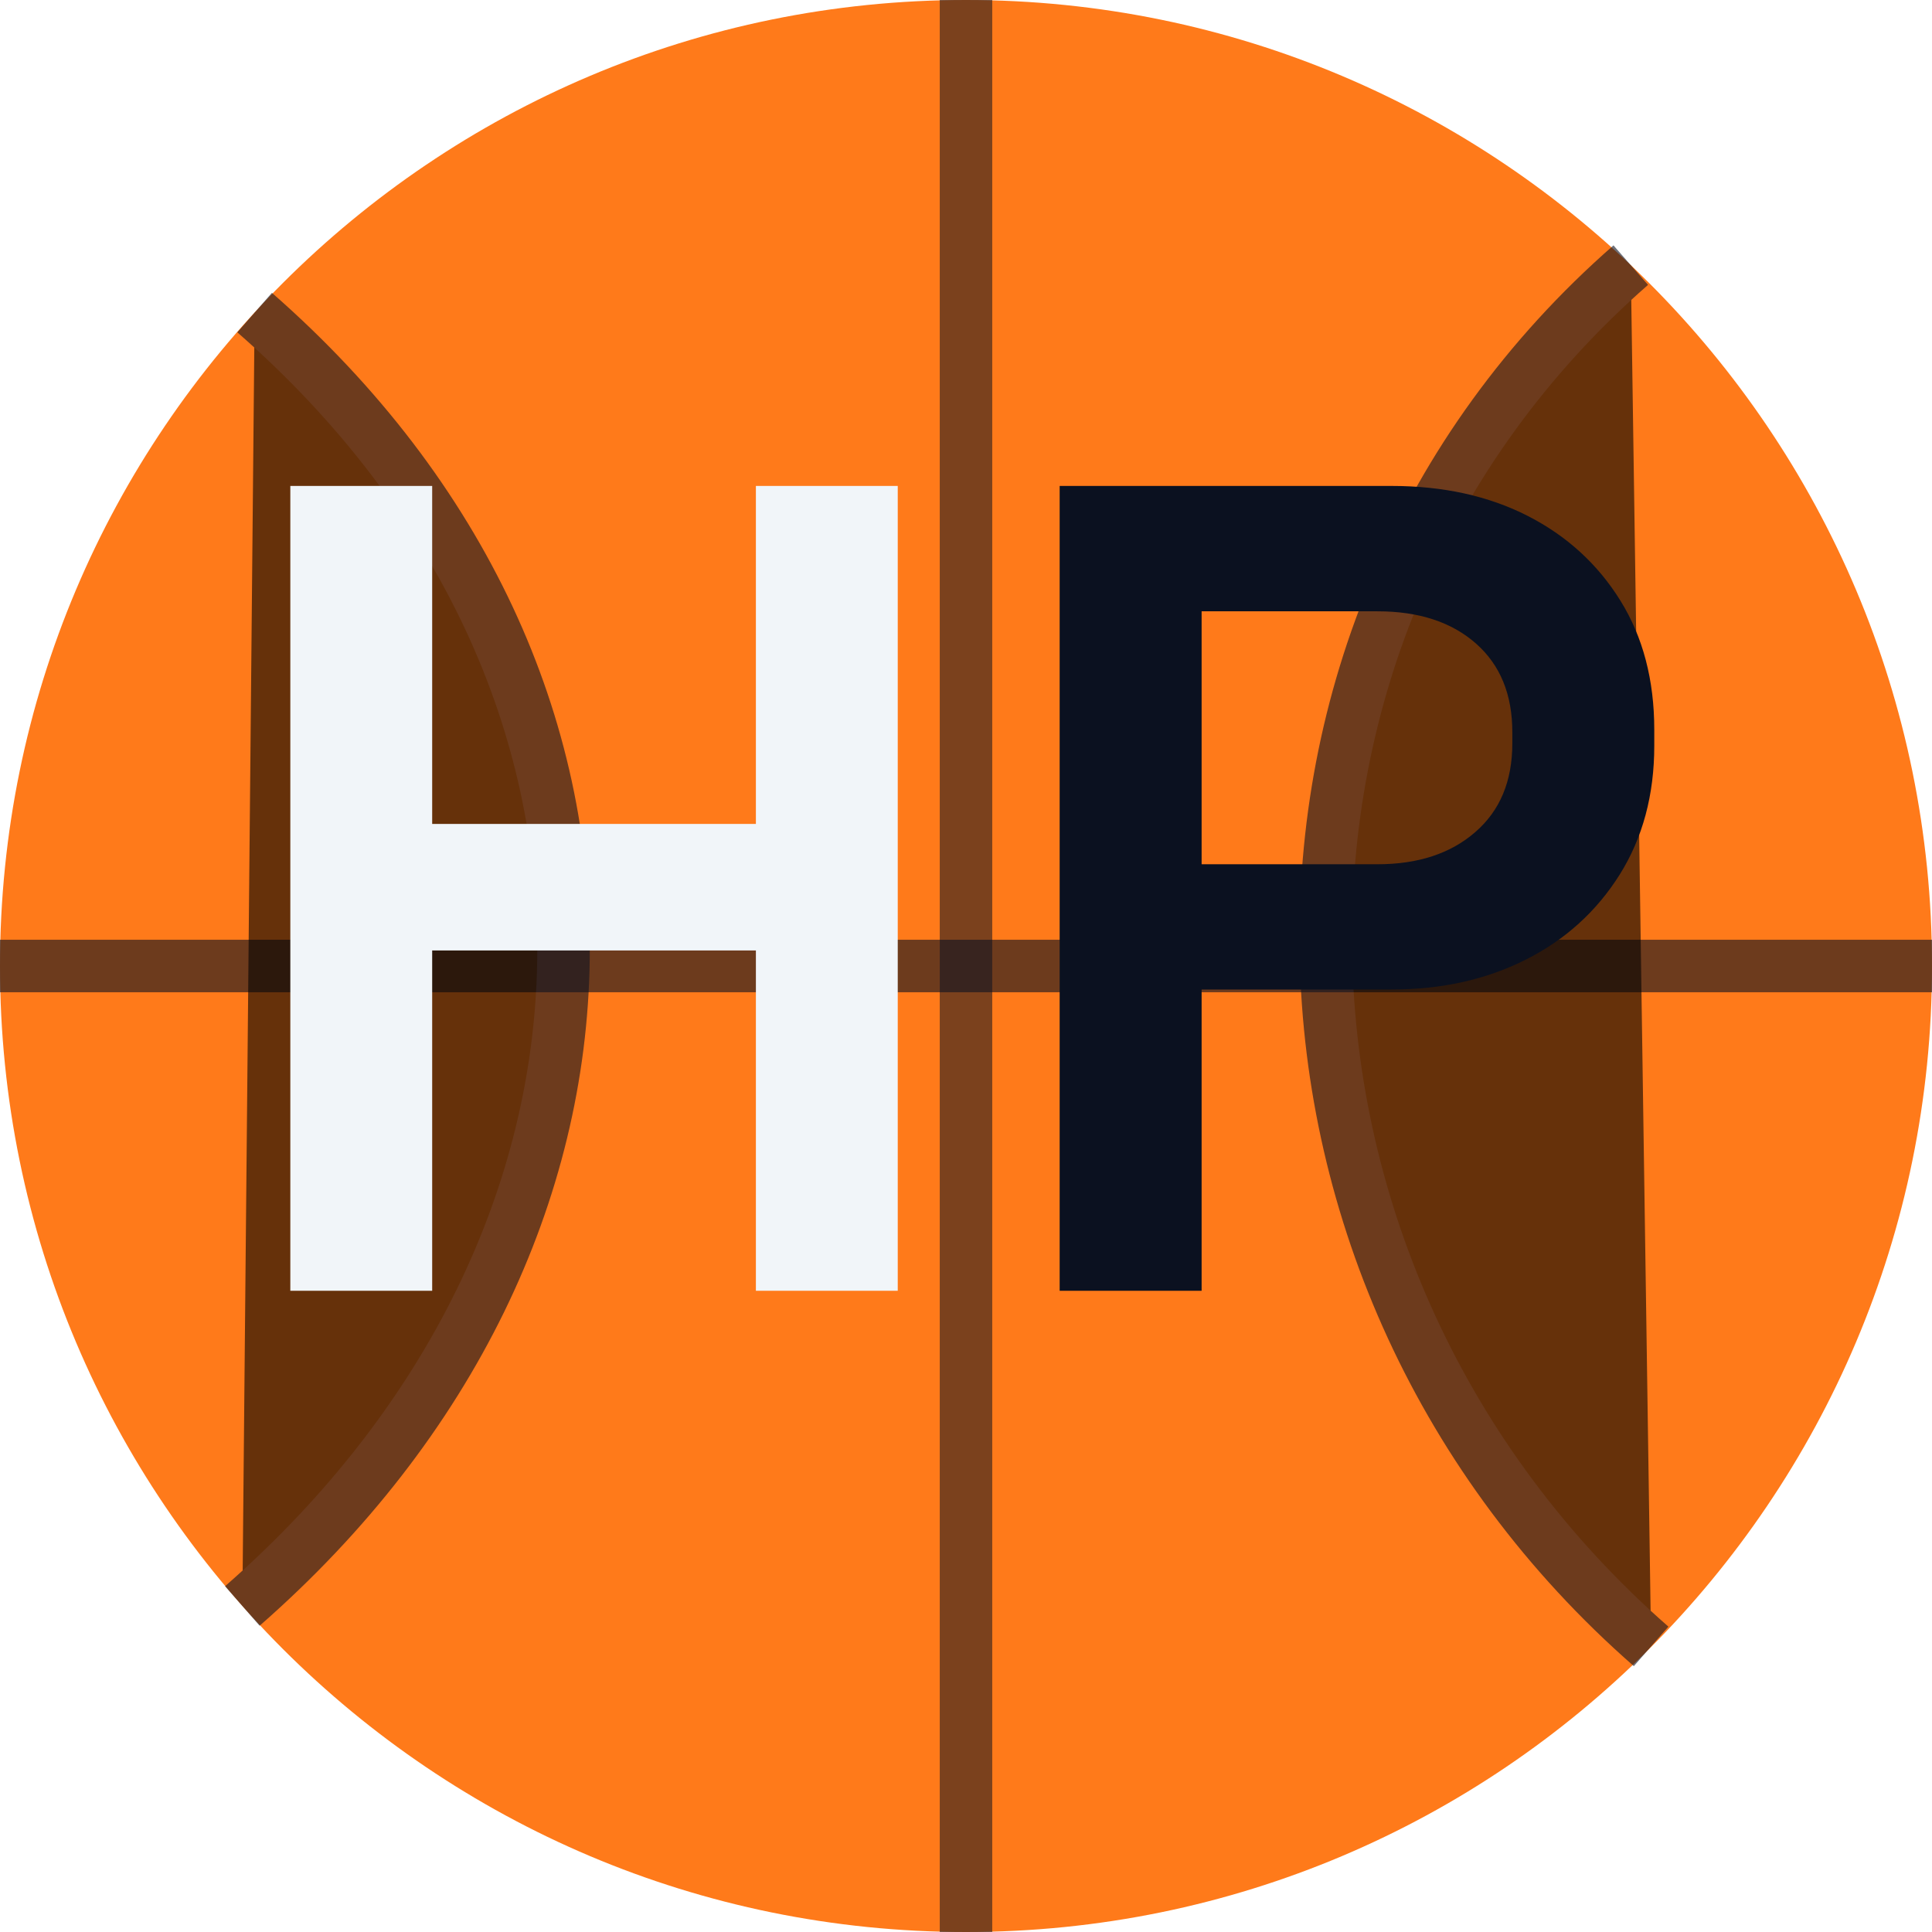
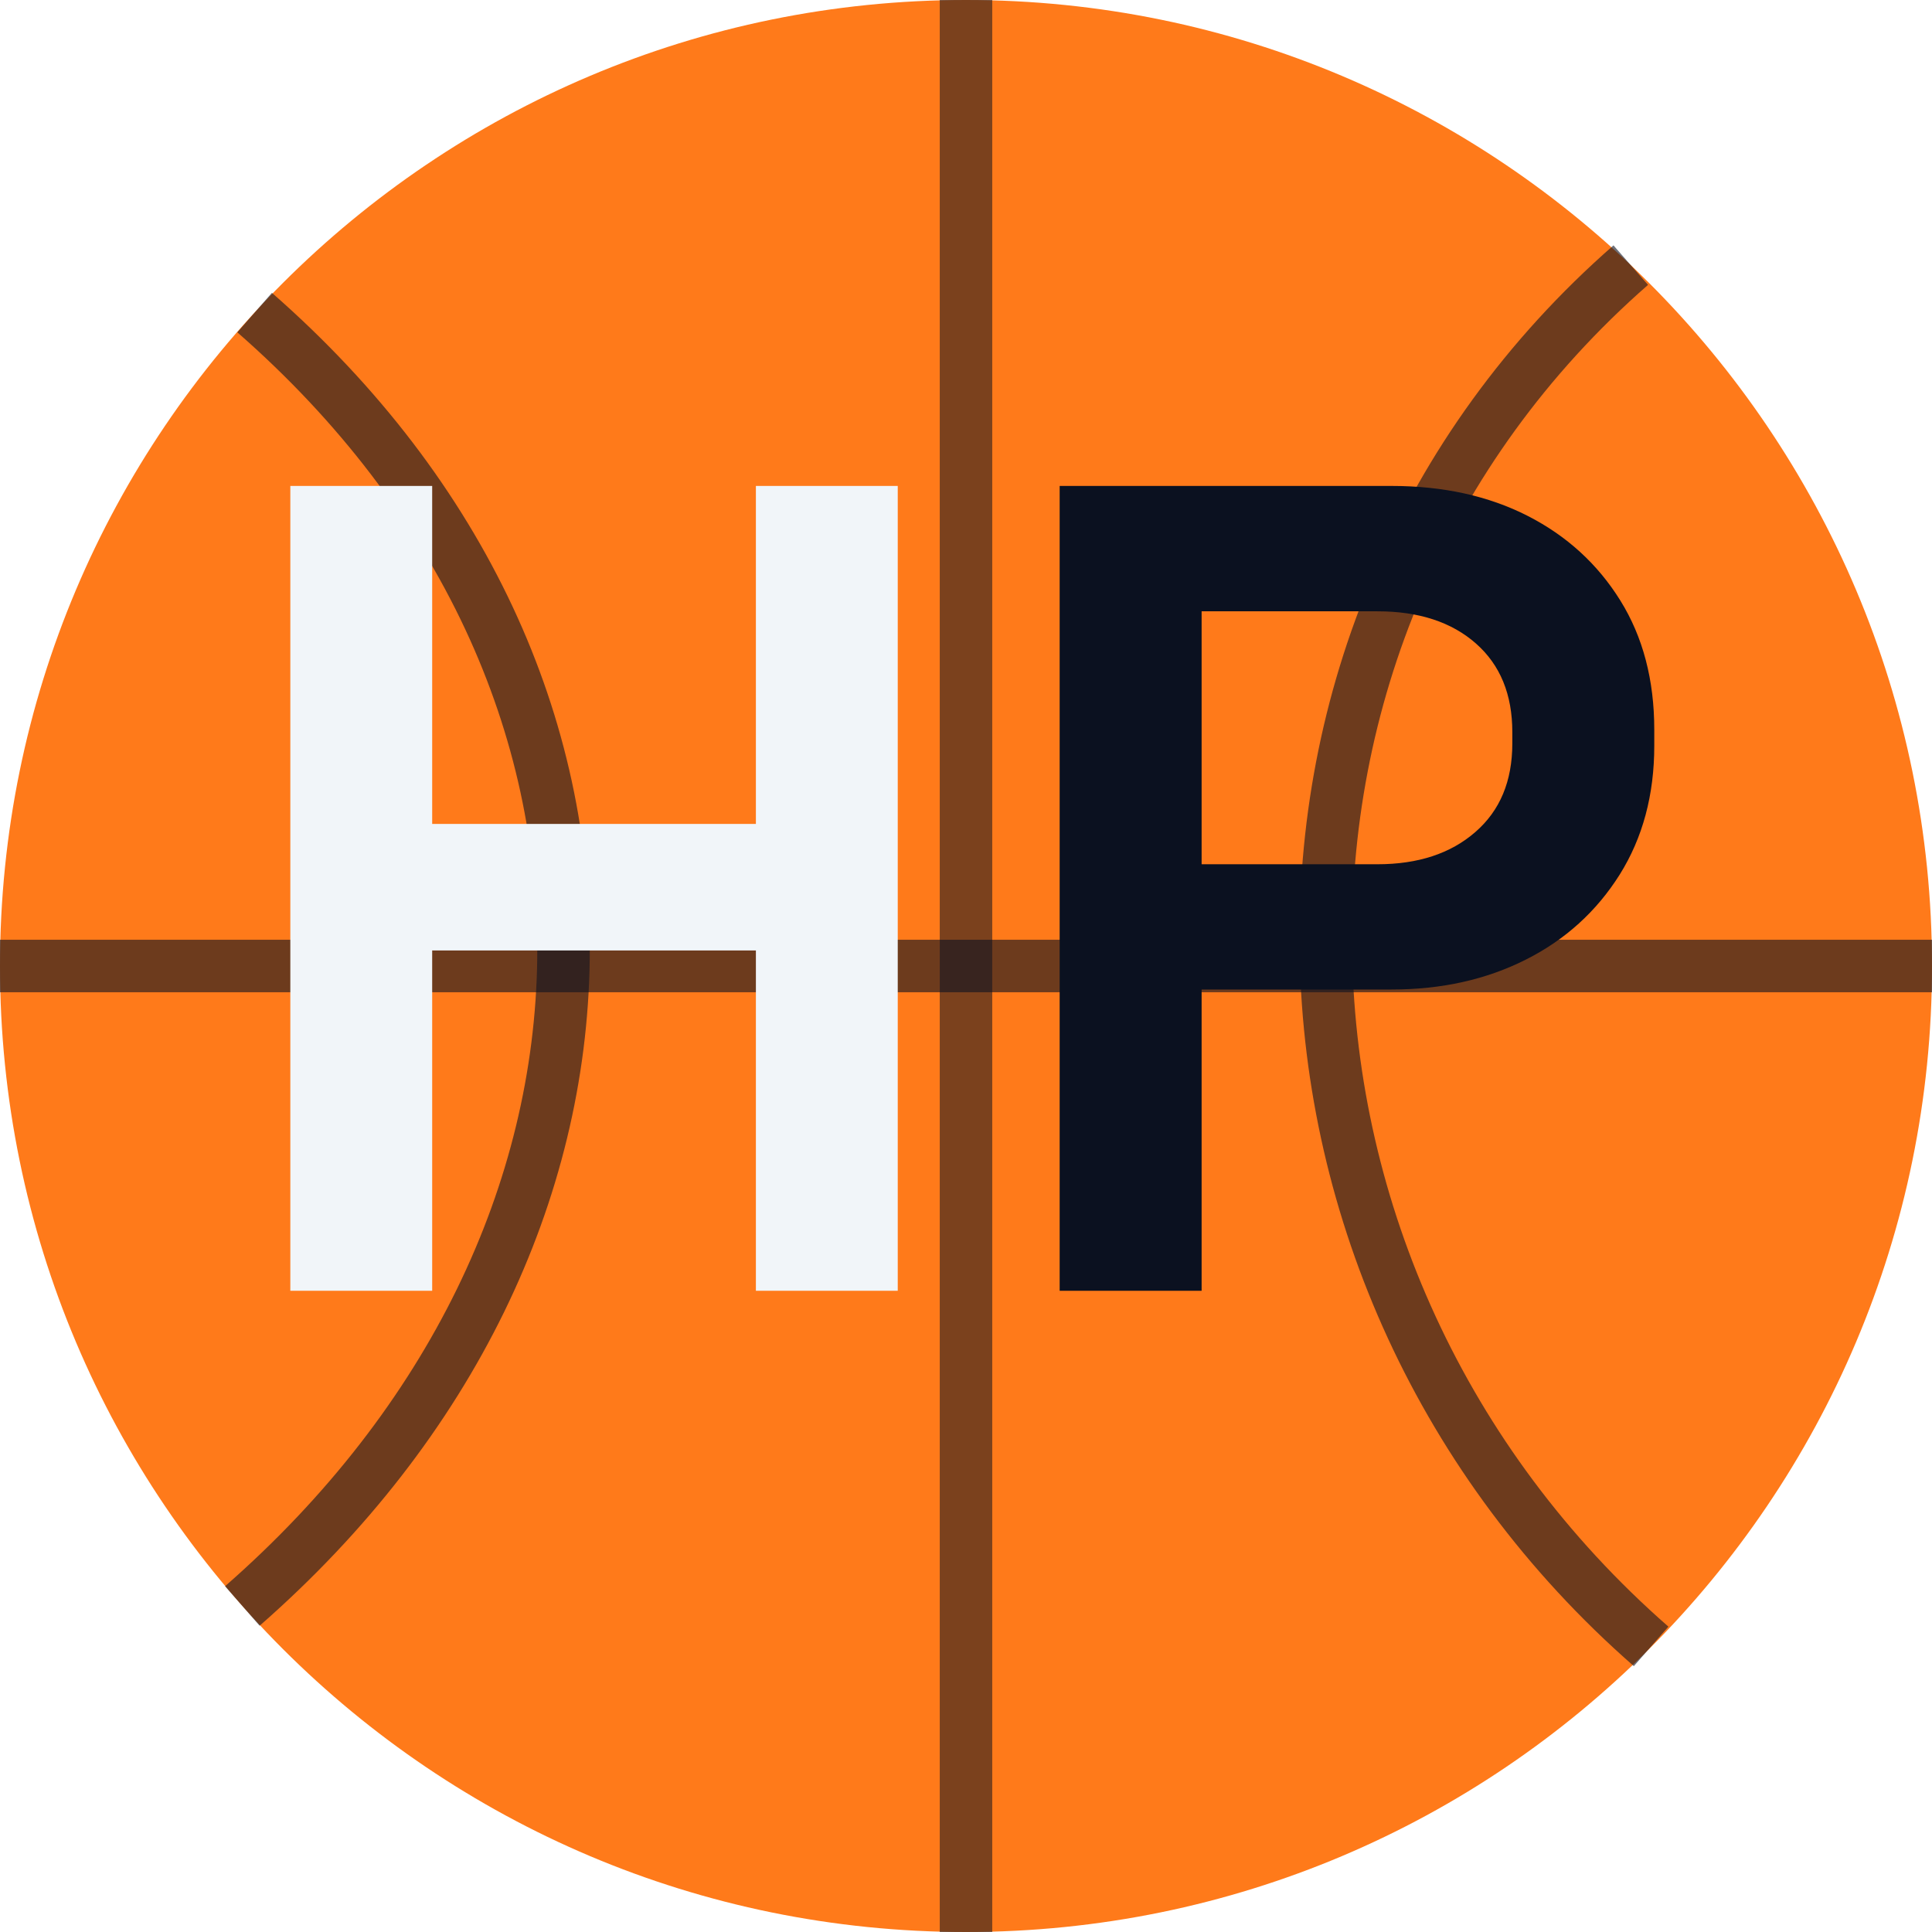
- <svg xmlns="http://www.w3.org/2000/svg" viewBox="0 0 184 184">
+ <svg xmlns="http://www.w3.org/2000/svg" viewBox="0 0 184 184" fill="none">
  <circle cx="92" cy="92" r="92" fill="#FF7A1A" />
  <path d="M92,0 V184" stroke="#0B1120" stroke-width="5" opacity="0.54" />
  <path d="M0,92 H184" stroke="#0B1120" stroke-width="5" opacity="0.6" />
  <path d="M24.25,29.77c40,35,38.83,88.18-1.17,123.18" stroke="#0B1120" stroke-width="5" opacity="0.6" />
  <path d="M155.31,25.25c-40,35-38.06,96.55,1.94,131.55" stroke="#0B1120" stroke-width="5" opacity="0.6" />
  <path d="M27.65,122.93V46.28h13.51v32.19h30.83v-32.19h13.51v76.65h-13.51v-32.41h-30.83v32.41h-13.51Z" fill="#F1F5F9" />
  <path d="M100.92,122.93V46.28h31.61c4.91,0,9.23.95,12.96,2.85,3.72,1.9,6.66,4.58,8.82,8.05,2.16,3.47,3.24,7.57,3.24,12.32v1.53c0,4.67-1.1,8.76-3.29,12.26-2.2,3.5-5.18,6.21-8.94,8.1-3.76,1.9-8.02,2.85-12.79,2.85h-18.09v28.69h-13.51ZM114.43,82.31h16.75c3.87,0,6.98-1.02,9.33-3.07,2.35-2.04,3.52-4.85,3.52-8.43v-1.09c0-3.58-1.15-6.39-3.46-8.43-2.31-2.04-5.44-3.07-9.38-3.07h-16.75v24.09Z" fill="#0B1120" />
</svg>
